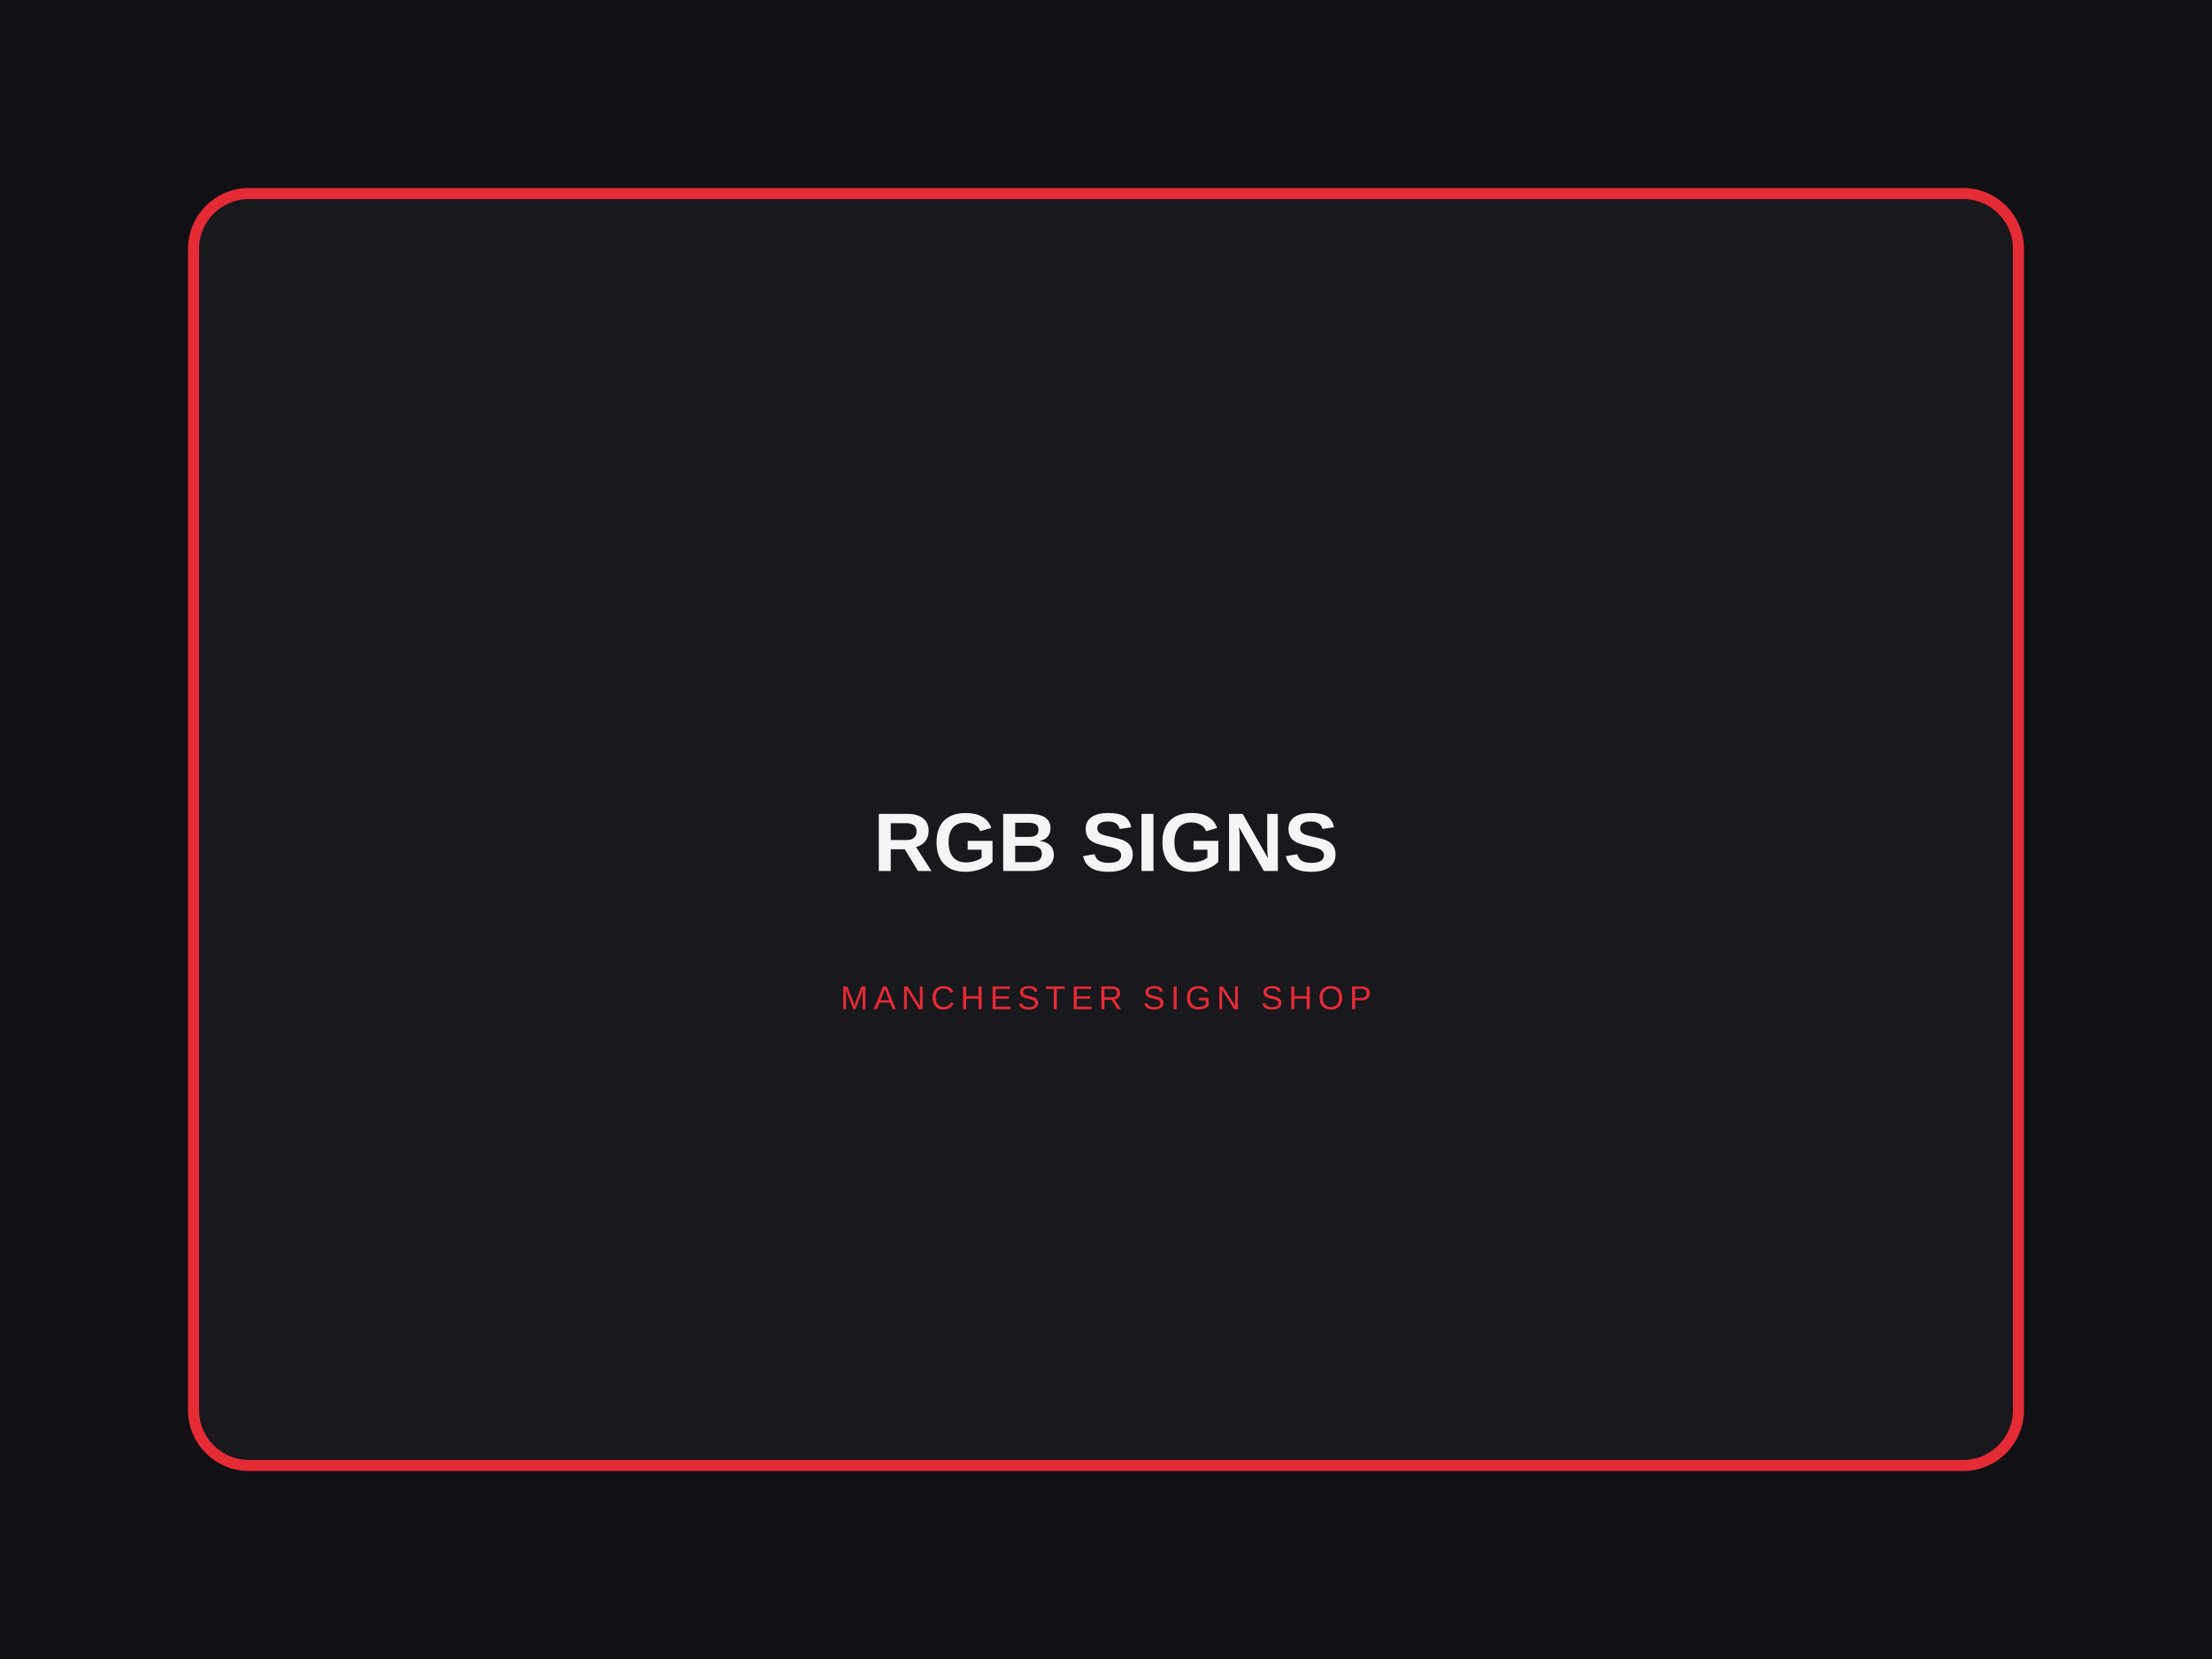
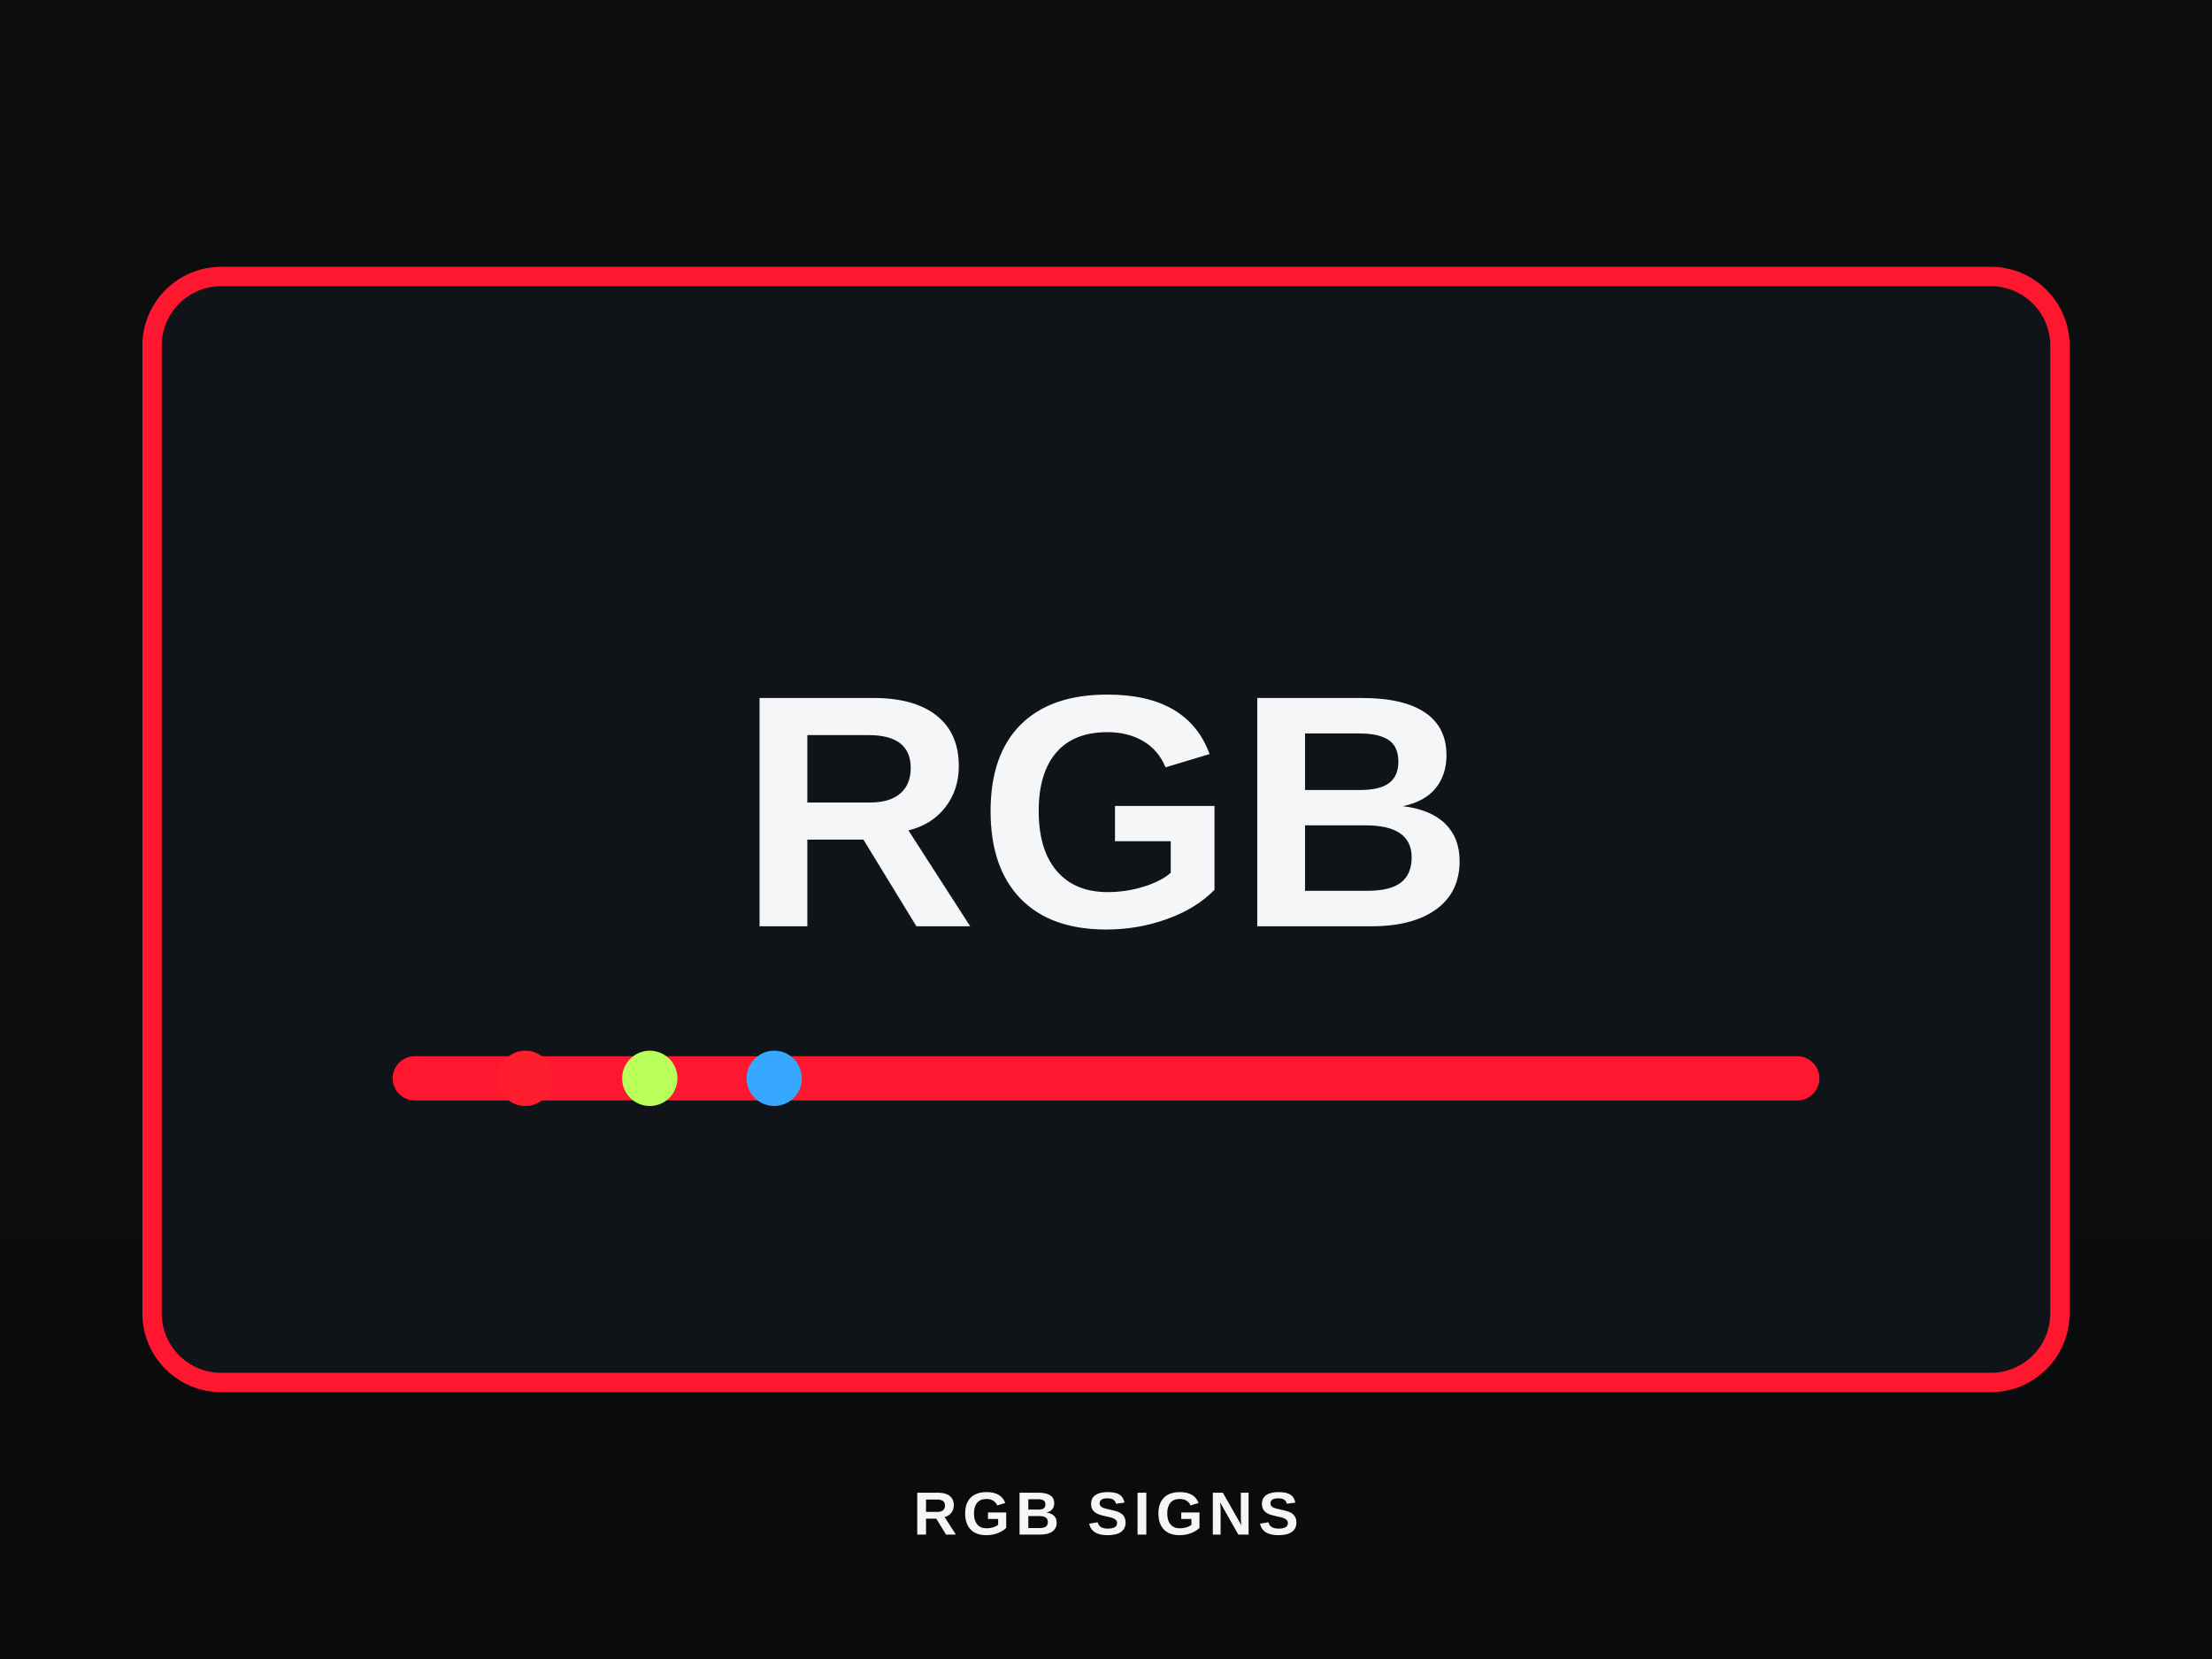
<svg xmlns="http://www.w3.org/2000/svg" viewBox="0 0 800 600">
-   <rect width="800" height="600" fill="#111115" />
-   <rect x="70" y="70" width="660" height="460" rx="20" fill="#18181d" stroke="#e52b36" stroke-width="4" />
-   <text x="400" y="315" text-anchor="middle" fill="#f5f5f5" font-family="Arial,Helvetica,sans-serif" font-size="30" font-weight="700">RGB SIGNS</text>
-   <text x="400" y="365" text-anchor="middle" fill="#e52b36" font-family="Arial,Helvetica,sans-serif" font-size="12" letter-spacing="2">MANCHESTER SIGN SHOP</text>
+   <defs>
+     <linearGradient id="bg" x1="0" y1="0" x2="0" y2="1">
+       <stop stop-color="#0b0d0f" />
+       <stop offset="1" stop-color="#090b0d" />
+     </linearGradient>
+   </defs>
+   <rect width="800" height="600" fill="url(#bg)" />
+   <rect x="55" y="100" width="690" height="400" rx="25" fill="#101317" stroke="#ff1730" stroke-width="7" />
+   <text x="400" y="335" text-anchor="middle" fill="#f4f6f7" font-size="120" font-weight="900" font-family="Arial">RGB</text>
+   <path d="M150 390 H650" stroke="#ff1730" stroke-width="16" stroke-linecap="round" />
+   <circle cx="190" cy="390" r="10" fill="#ff1e2d" />
+   <circle cx="235" cy="390" r="10" fill="#b8ff5a" />
+   <circle cx="280" cy="390" r="10" fill="#36a8ff" />
+   <text x="400" y="555" text-anchor="middle" fill="#f4f6f7" font-family="Arial,Helvetica,sans-serif" font-size="22" font-weight="700" letter-spacing="2">RGB SIGNS</text>
</svg>
